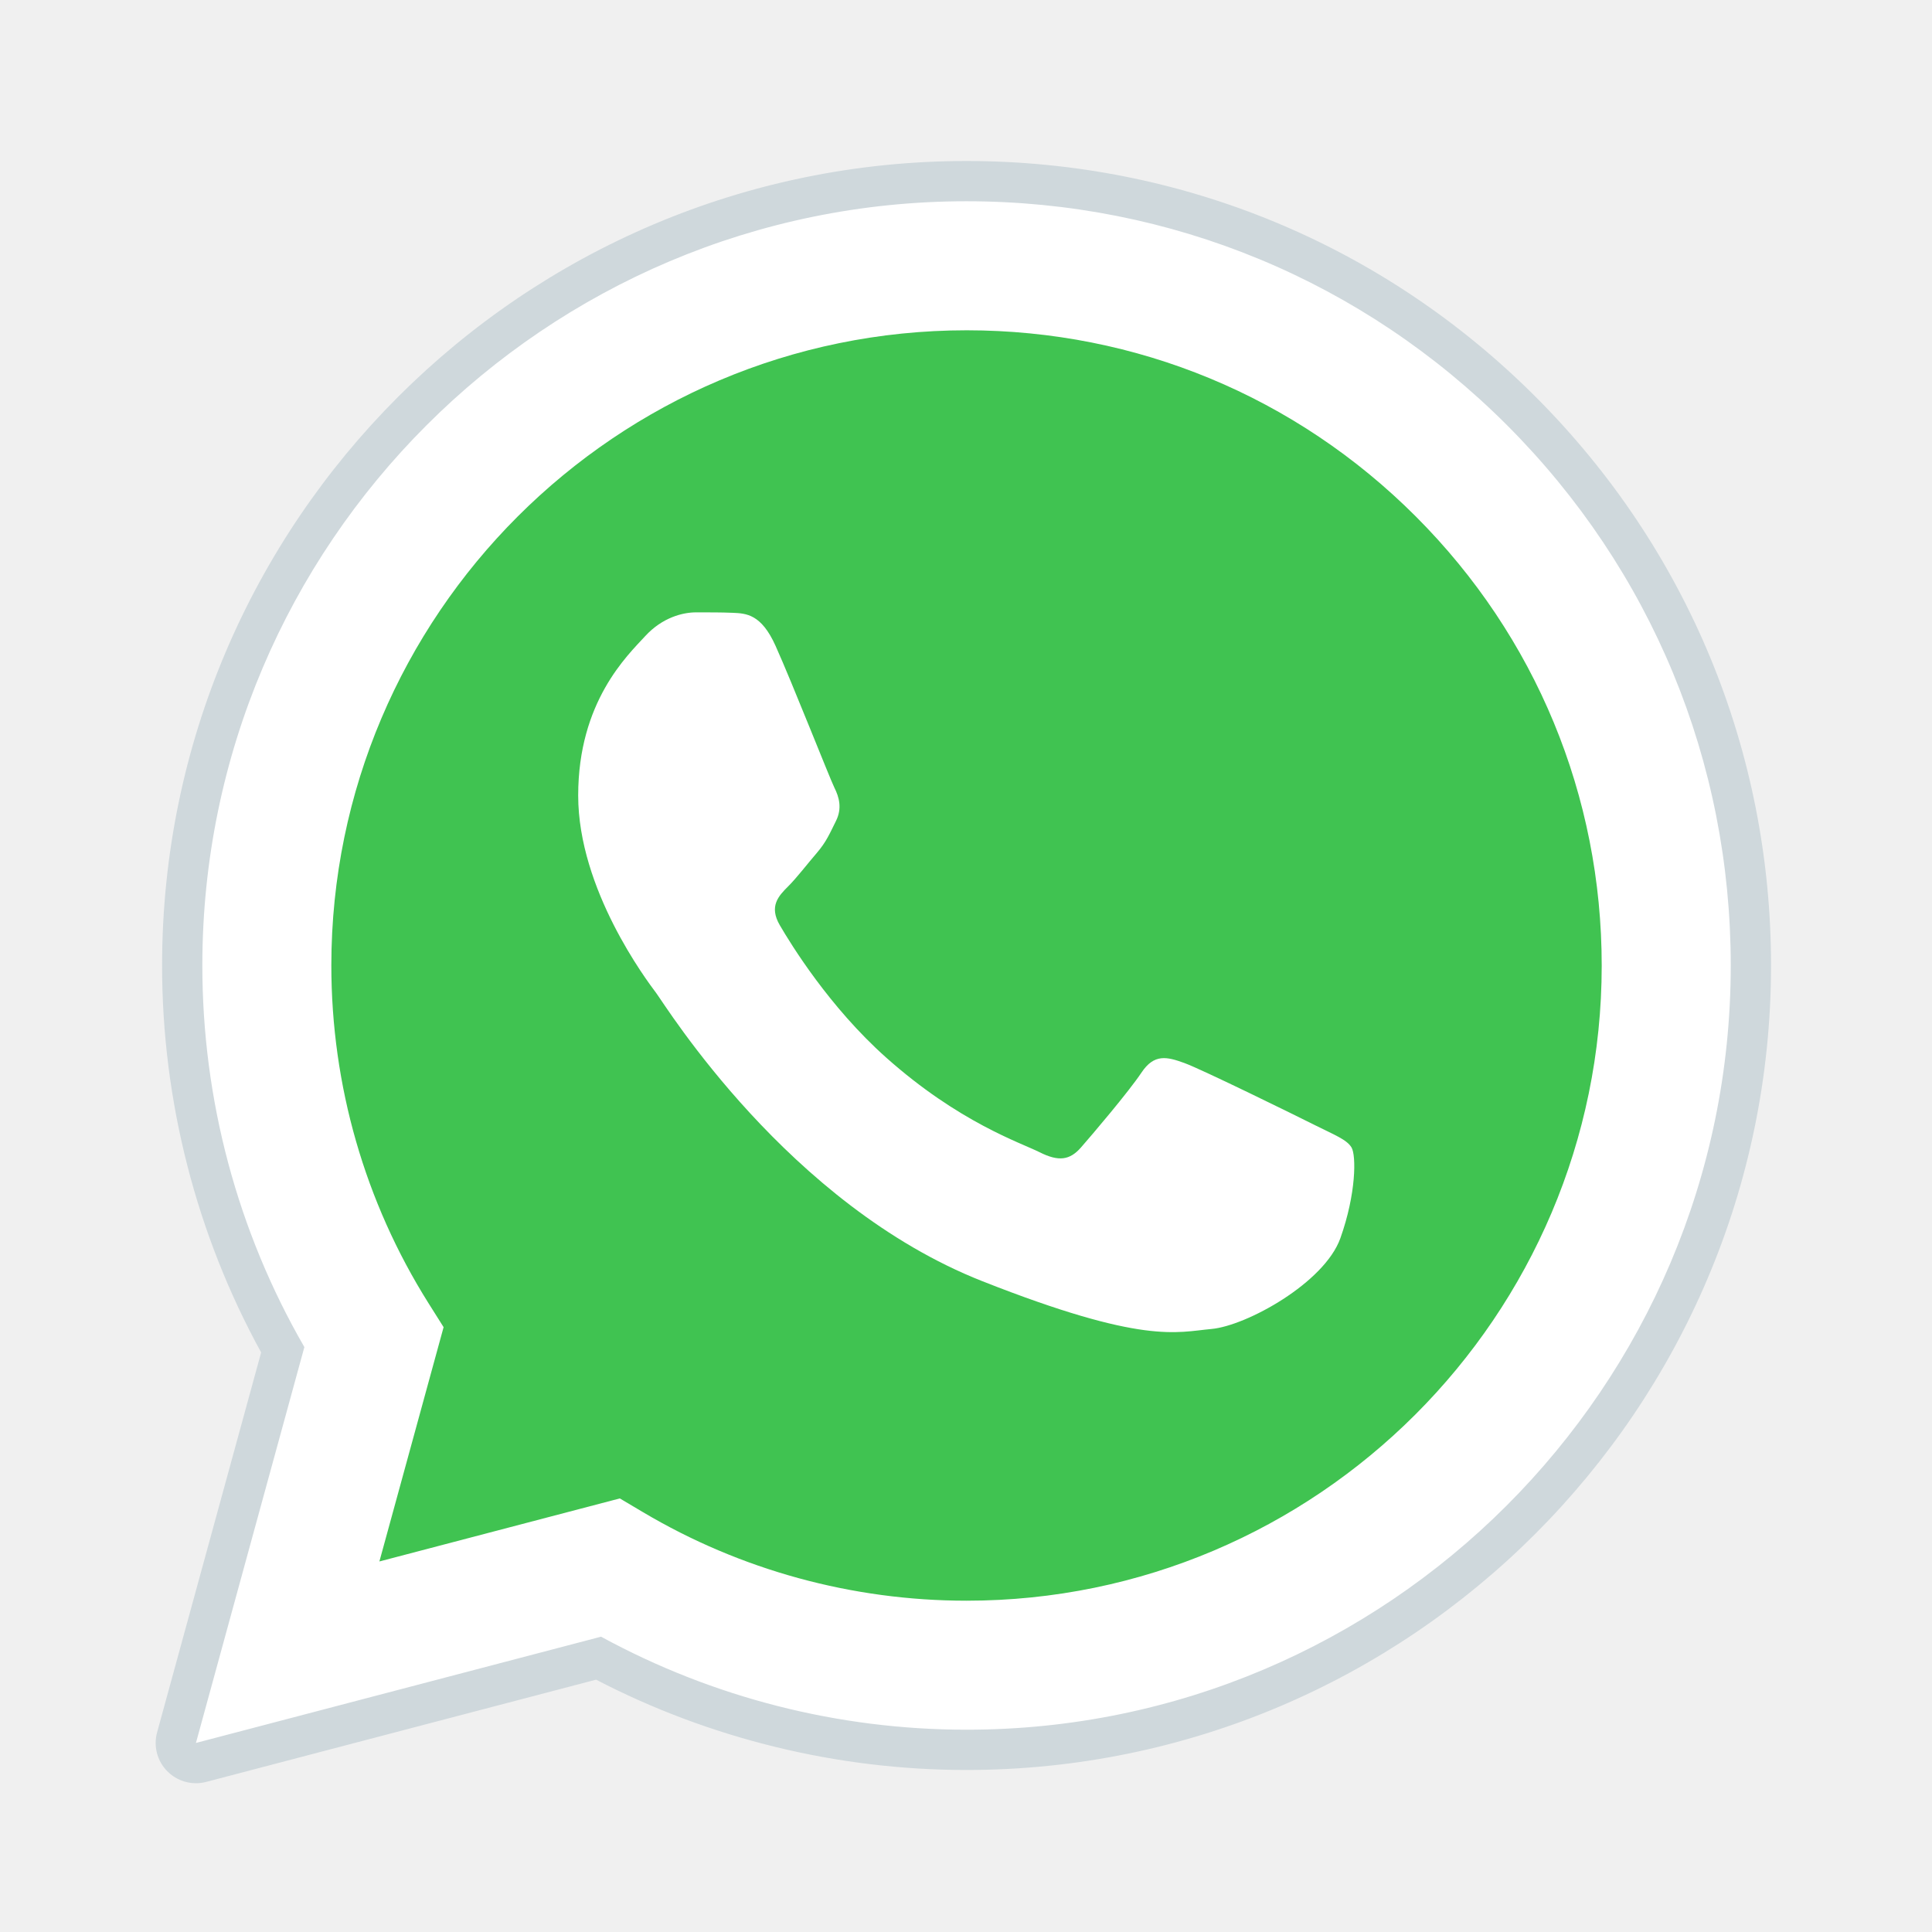
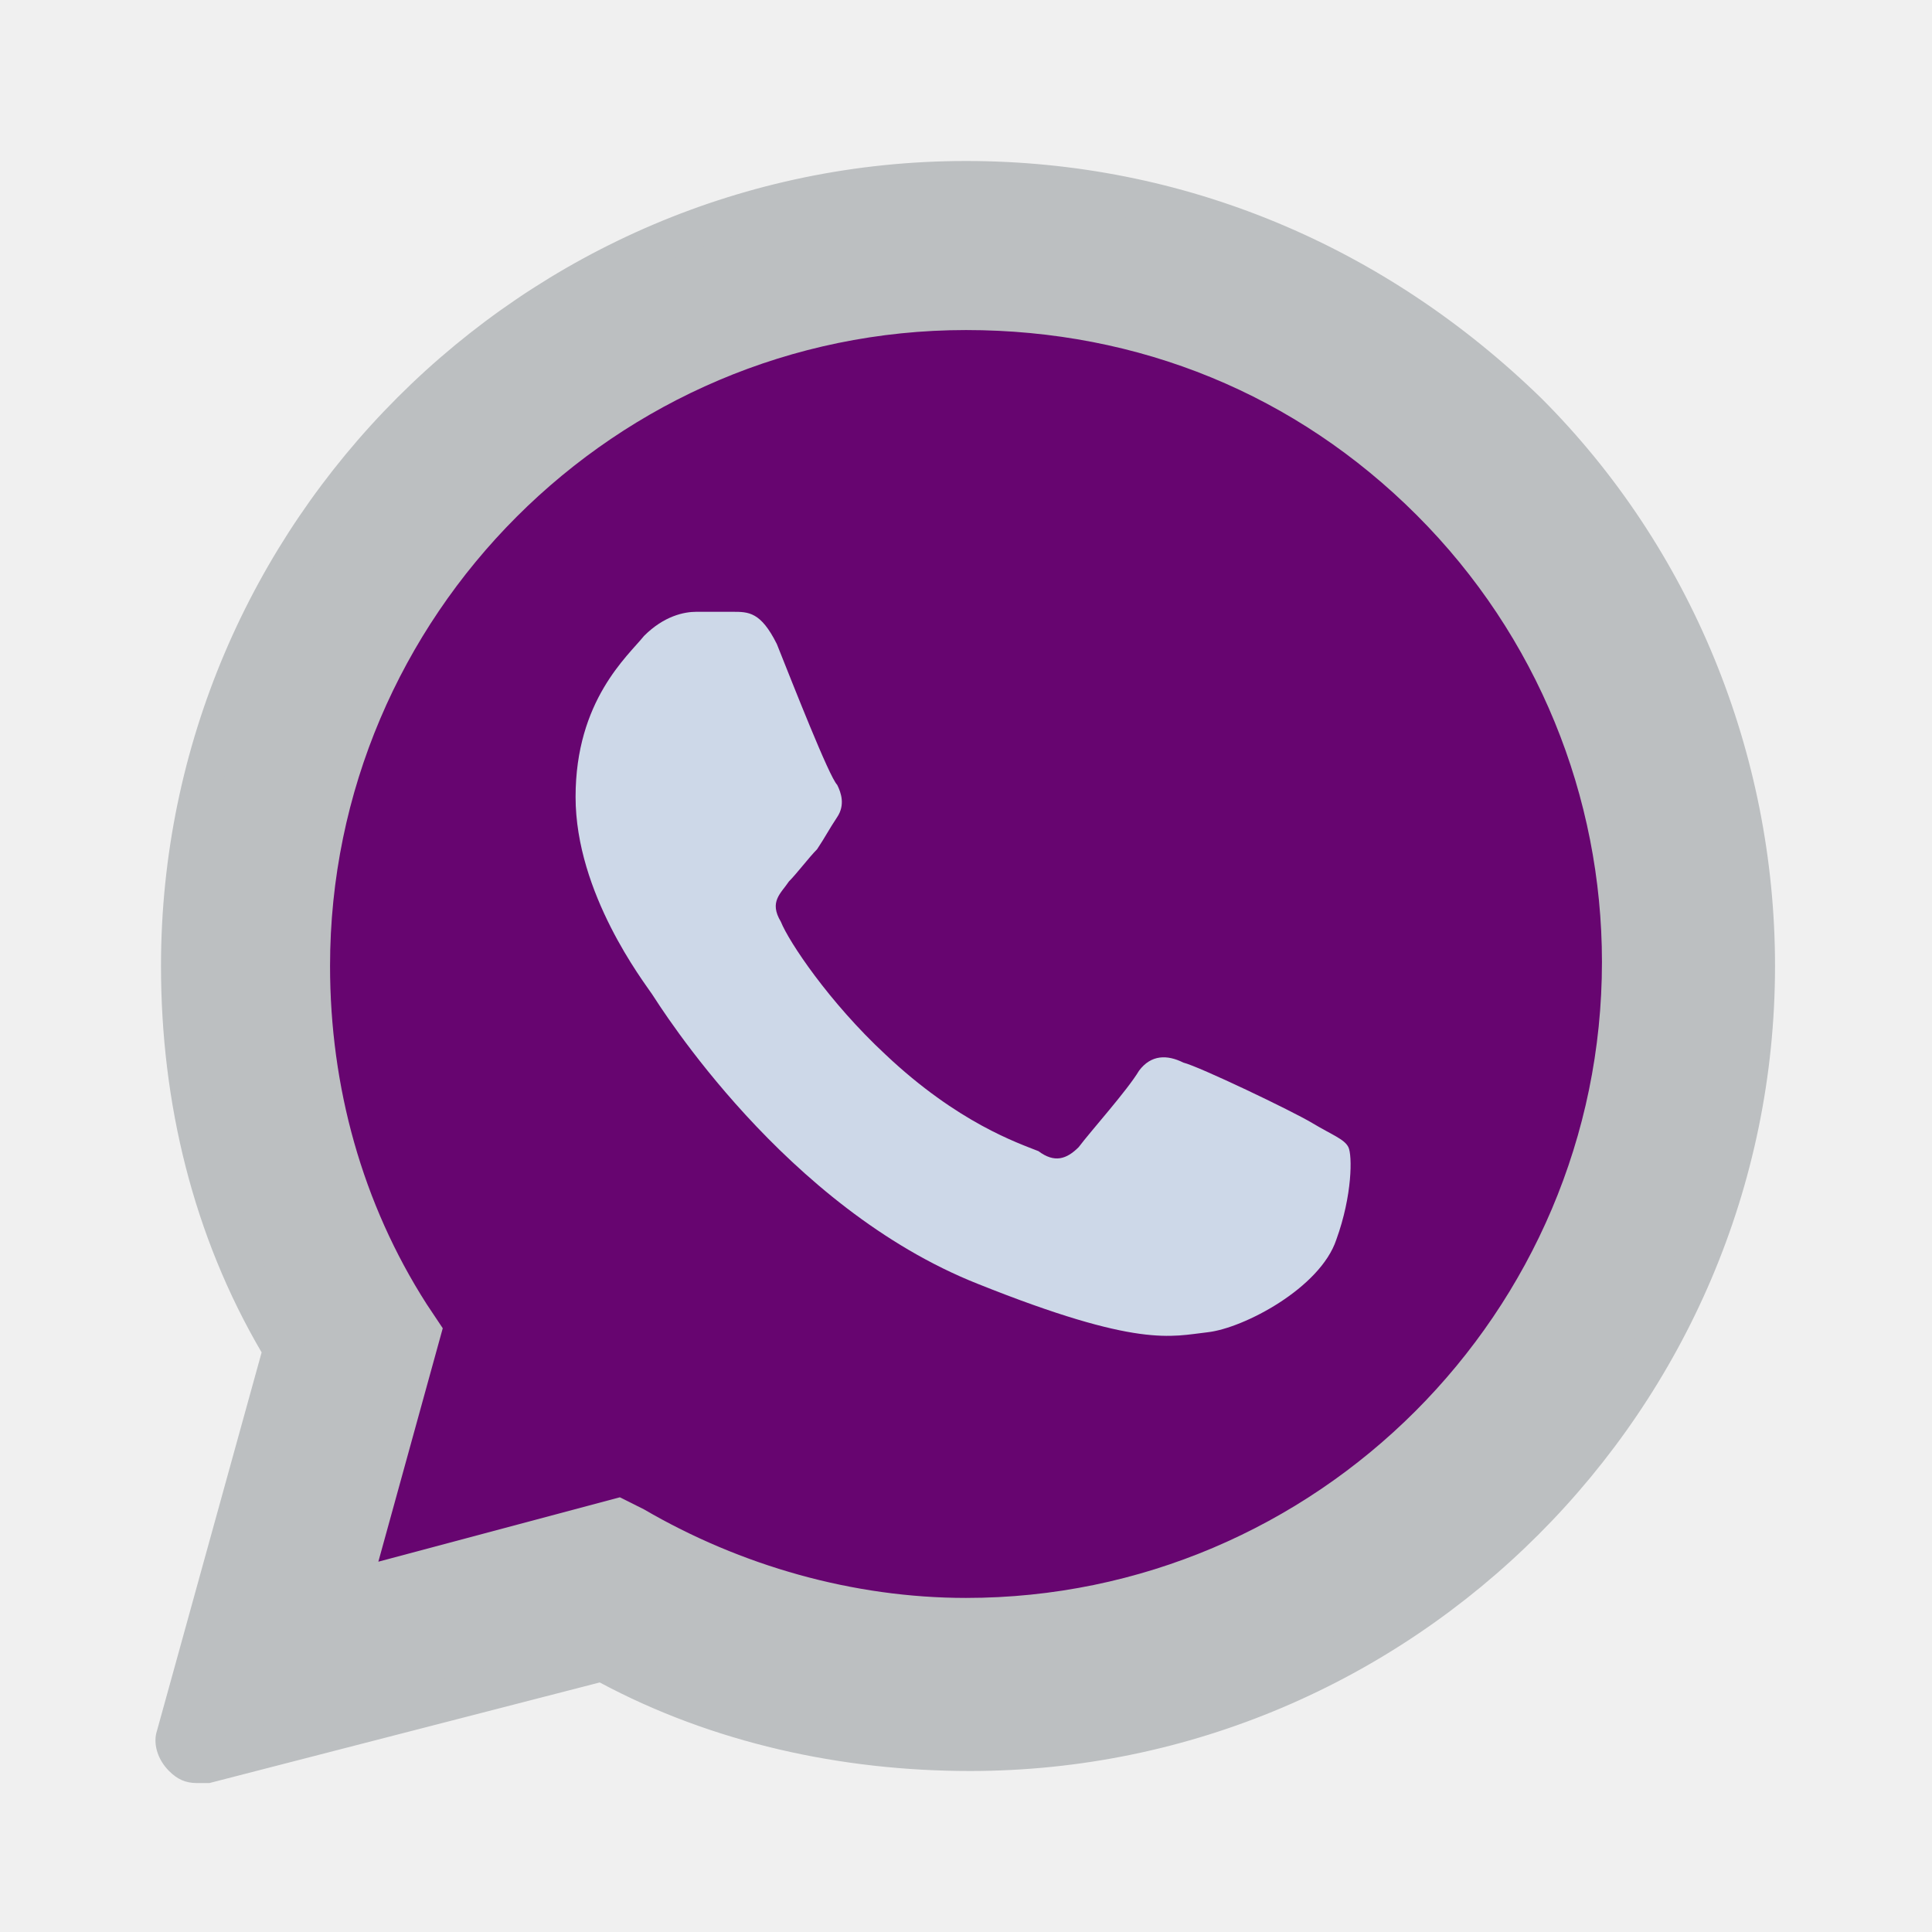
- <svg xmlns="http://www.w3.org/2000/svg" viewBox="0 0 48 48" width="48px" height="48px" fill-rule="evenodd" clip-rule="evenodd">
-   <path fill="#fff" d="M4.868,43.303l2.694-9.835C5.9,30.59,5.026,27.324,5.027,23.979C5.032,13.514,13.548,5,24.014,5c5.079,0.002,9.845,1.979,13.43,5.566c3.584,3.588,5.558,8.356,5.556,13.428c-0.004,10.465-8.522,18.98-18.986,18.98c-0.001,0,0,0,0,0h-0.008c-3.177-0.001-6.3-0.798-9.073-2.311L4.868,43.303z" />
-   <path fill="#fff" d="M4.868,43.803c-0.132,0-0.26-0.052-0.355-0.148c-0.125-0.127-0.174-0.312-0.127-0.483l2.639-9.636c-1.636-2.906-2.499-6.206-2.497-9.556C4.532,13.238,13.273,4.5,24.014,4.5c5.21,0.002,10.105,2.031,13.784,5.713c3.679,3.683,5.704,8.577,5.702,13.781c-0.004,10.741-8.746,19.48-19.486,19.48c-3.189-0.001-6.344-0.788-9.144-2.277l-9.875,2.589C4.953,43.798,4.911,43.803,4.868,43.803z" />
-   <path fill="#cfd8dc" d="M24.014,5c5.079,0.002,9.845,1.979,13.43,5.566c3.584,3.588,5.558,8.356,5.556,13.428c-0.004,10.465-8.522,18.98-18.986,18.98h-0.008c-3.177-0.001-6.3-0.798-9.073-2.311L4.868,43.303l2.694-9.835C5.9,30.59,5.026,27.324,5.027,23.979C5.032,13.514,13.548,5,24.014,5 M24.014,42.974C24.014,42.974,24.014,42.974,24.014,42.974C24.014,42.974,24.014,42.974,24.014,42.974 M24.014,42.974C24.014,42.974,24.014,42.974,24.014,42.974C24.014,42.974,24.014,42.974,24.014,42.974 M24.014,4C24.014,4,24.014,4,24.014,4C12.998,4,4.032,12.962,4.027,23.979c-0.001,3.367,0.849,6.685,2.461,9.622l-2.585,9.439c-0.094,0.345,0.002,0.713,0.254,0.967c0.19,0.192,0.447,0.297,0.711,0.297c0.085,0,0.17-0.011,0.254-0.033l9.687-2.54c2.828,1.468,5.998,2.243,9.197,2.244c11.024,0,19.99-8.963,19.995-19.98c0.002-5.339-2.075-10.359-5.848-14.135C34.378,6.083,29.357,4.002,24.014,4L24.014,4z" />
-   <path fill="#40c351" d="M35.176,12.832c-2.98-2.982-6.941-4.625-11.157-4.626c-8.704,0-15.783,7.076-15.787,15.774c-0.001,2.981,0.833,5.883,2.413,8.396l0.376,0.597l-1.595,5.821l5.973-1.566l0.577,0.342c2.422,1.438,5.2,2.198,8.032,2.199h0.006c8.698,0,15.777-7.077,15.78-15.776C39.795,19.778,38.156,15.814,35.176,12.832z" />
-   <path fill="#fff" fill-rule="evenodd" d="M19.268,16.045c-0.355-0.79-0.729-0.806-1.068-0.82c-0.277-0.012-0.593-0.011-0.909-0.011c-0.316,0-0.83,0.119-1.265,0.594c-0.435,0.475-1.661,1.622-1.661,3.956c0,2.334,1.7,4.59,1.937,4.906c0.237,0.316,3.282,5.259,8.104,7.161c4.007,1.58,4.823,1.266,5.693,1.187c0.87-0.079,2.807-1.147,3.202-2.255c0.395-1.108,0.395-2.057,0.277-2.255c-0.119-0.198-0.435-0.316-0.909-0.554s-2.807-1.385-3.242-1.543c-0.435-0.158-0.751-0.237-1.068,0.238c-0.316,0.474-1.225,1.543-1.502,1.859c-0.277,0.317-0.554,0.357-1.028,0.119c-0.474-0.238-2.002-0.738-3.815-2.354c-1.41-1.257-2.362-2.81-2.639-3.285c-0.277-0.474-0.03-0.731,0.208-0.968c0.213-0.213,0.474-0.554,0.712-0.831c0.237-0.277,0.316-0.475,0.474-0.791c0.158-0.317,0.079-0.594-0.04-0.831C20.612,19.329,19.69,16.983,19.268,16.045z" clip-rule="evenodd" />
+ <svg xmlns="http://www.w3.org/2000/svg" version="1.1" id="Capa_1" x="0px" y="0px" viewBox="0 0 48 48" style="enable-background:new 0 0 48 48;" xml:space="preserve">
+   <style type="text/css">
+ 	.st0{fill-rule:evenodd;clip-rule:evenodd;fill:#FFFFFF;}
+ 	.st1{fill-rule:evenodd;clip-rule:evenodd;fill:#BCBFC1;}
+ 	.st2{fill-rule:evenodd;clip-rule:evenodd;fill:#670570;}
+ 	.st3{fill-rule:evenodd;clip-rule:evenodd;fill:#CDD8E8;}
+ </style>
+   <path class="st0" d="M4.9,43.3l2.7-9.8C5.9,30.6,5,27.3,5,24C5,13.5,13.5,5,24,5c5.1,0,9.8,2,13.4,5.6C41,14.2,43,18.9,43,24  c0,10.5-8.5,19-19,19c0,0,0,0,0,0h0c-3.2,0-6.3-0.8-9.1-2.3L4.9,43.3z" />
+   <path class="st1" d="M4.9,43.8c-0.1,0-0.3-0.1-0.4-0.1c-0.1-0.1-0.2-0.3-0.1-0.5L7,33.5c-1.6-2.9-2.5-6.2-2.5-9.6  C4.5,13.2,13.3,4.5,24,4.5c5.2,0,10.1,2,13.8,5.7c3.7,3.7,5.7,8.6,5.7,13.8c0,10.7-8.7,19.5-19.5,19.5c-3.2,0-6.3-0.8-9.1-2.3  L5,43.8C5,43.8,4.9,43.8,4.9,43.8z" />
+   <path class="st1" d="M24,5c5.1,0,9.8,2,13.4,5.6C41,14.2,43,18.9,43,24c0,10.5-8.5,19-19,19h0c-3.2,0-6.3-0.8-9.1-2.3L4.9,43.3  l2.7-9.8C5.9,30.6,5,27.3,5,24C5,13.5,13.5,5,24,5 M24,43L24,43L24,43 M24,43L24,43L24,43 M24,4L24,4C13,4,4,13,4,24  c0,3.4,0.8,6.7,2.5,9.6L3.9,43c-0.1,0.3,0,0.7,0.3,1c0.2,0.2,0.4,0.3,0.7,0.3c0.1,0,0.2,0,0.3,0l9.7-2.5c2.8,1.5,6,2.2,9.2,2.2  c11,0,20-9,20-20c0-5.3-2.1-10.4-5.8-14.1C34.4,6.1,29.4,4,24,4L24,4z" />
+   <path class="st2" d="M35.2,12.8c-3-3-6.9-4.6-11.2-4.6C15.3,8.2,8.2,15.3,8.2,24c0,3,0.8,5.9,2.4,8.4L11,33l-1.6,5.8l6-1.6l0.6,0.3  c2.4,1.4,5.2,2.2,8,2.2h0c8.7,0,15.8-7.1,15.8-15.8C39.8,19.8,38.2,15.8,35.2,12.8z" />
+   <path class="st3" d="M19.3,16c-0.4-0.8-0.7-0.8-1.1-0.8c-0.3,0-0.6,0-0.9,0s-0.8,0.1-1.3,0.6c-0.4,0.5-1.7,1.6-1.7,4  s1.7,4.6,1.9,4.9s3.3,5.3,8.1,7.2c4,1.6,4.8,1.3,5.7,1.2c0.9-0.1,2.8-1.1,3.2-2.3c0.4-1.1,0.4-2.1,0.3-2.3c-0.1-0.2-0.4-0.3-0.9-0.6  s-2.8-1.4-3.2-1.5c-0.4-0.2-0.8-0.2-1.1,0.2c-0.3,0.5-1.2,1.5-1.5,1.9c-0.3,0.3-0.6,0.4-1,0.1c-0.5-0.2-2-0.7-3.8-2.4  c-1.4-1.3-2.4-2.8-2.6-3.3c-0.3-0.5,0-0.7,0.2-1c0.2-0.2,0.5-0.6,0.7-0.8c0.2-0.3,0.3-0.5,0.5-0.8c0.2-0.3,0.1-0.6,0-0.8  C20.6,19.3,19.7,17,19.3,16z" />
</svg>
